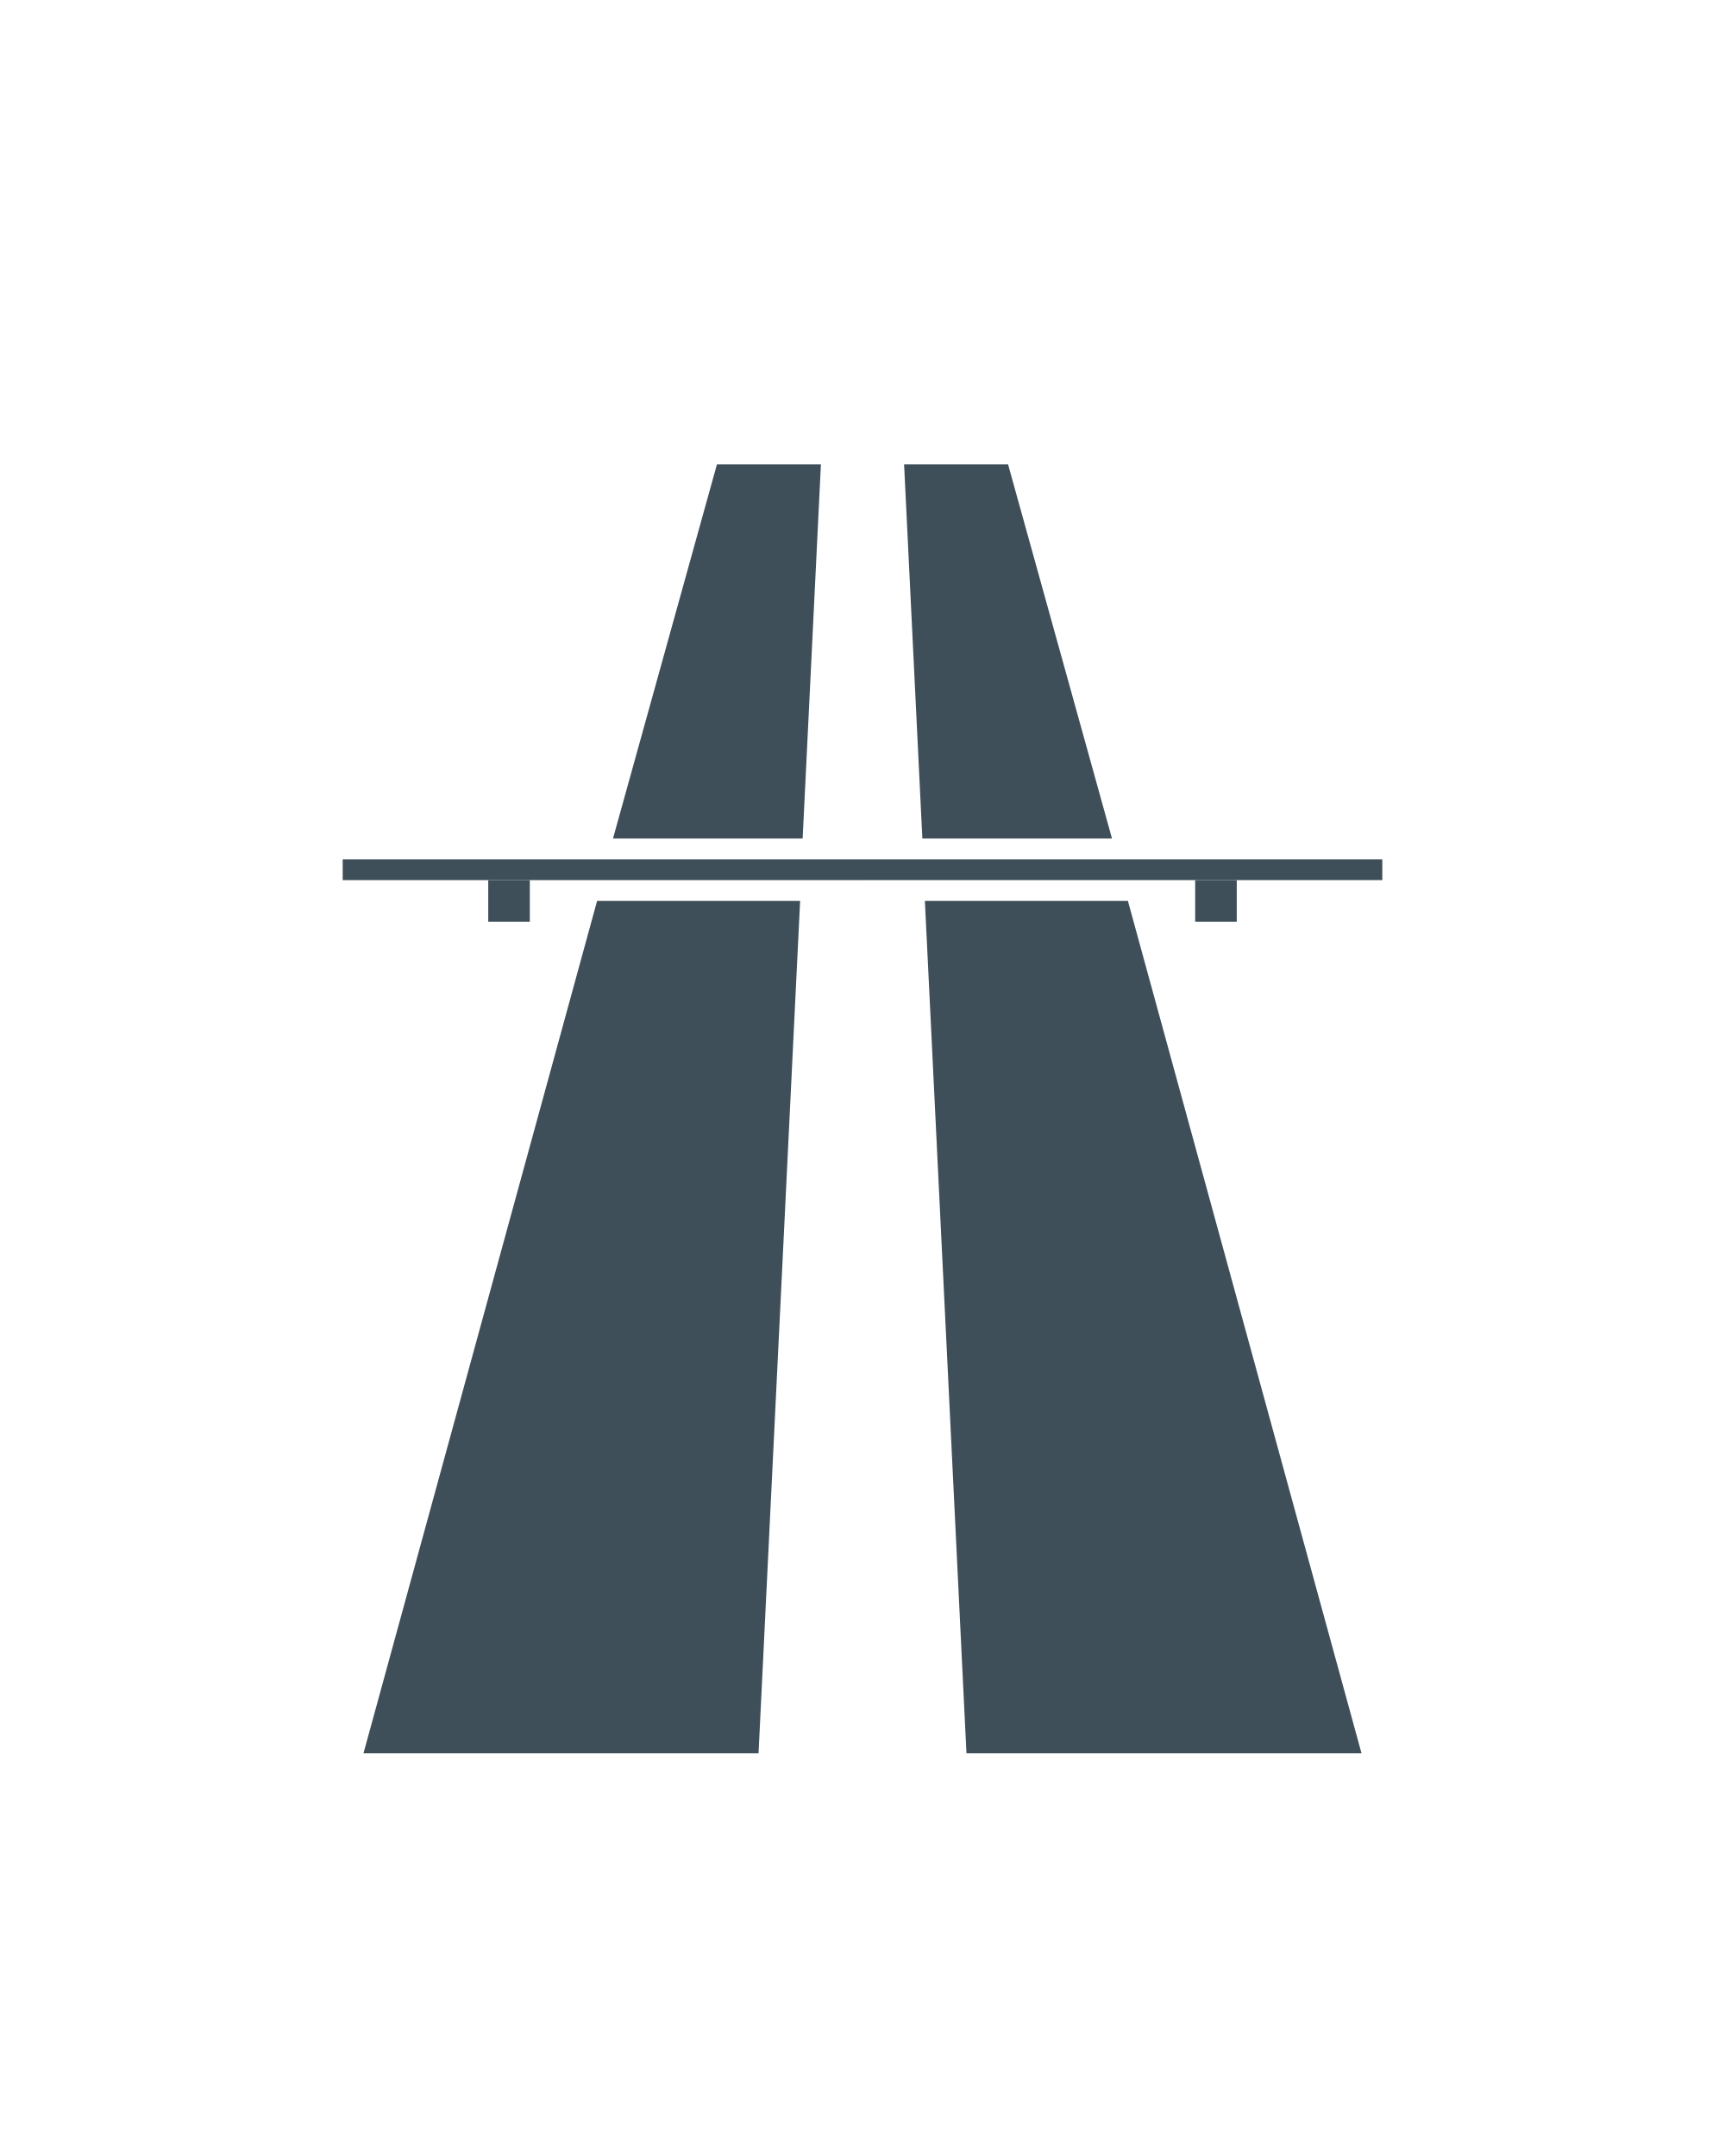
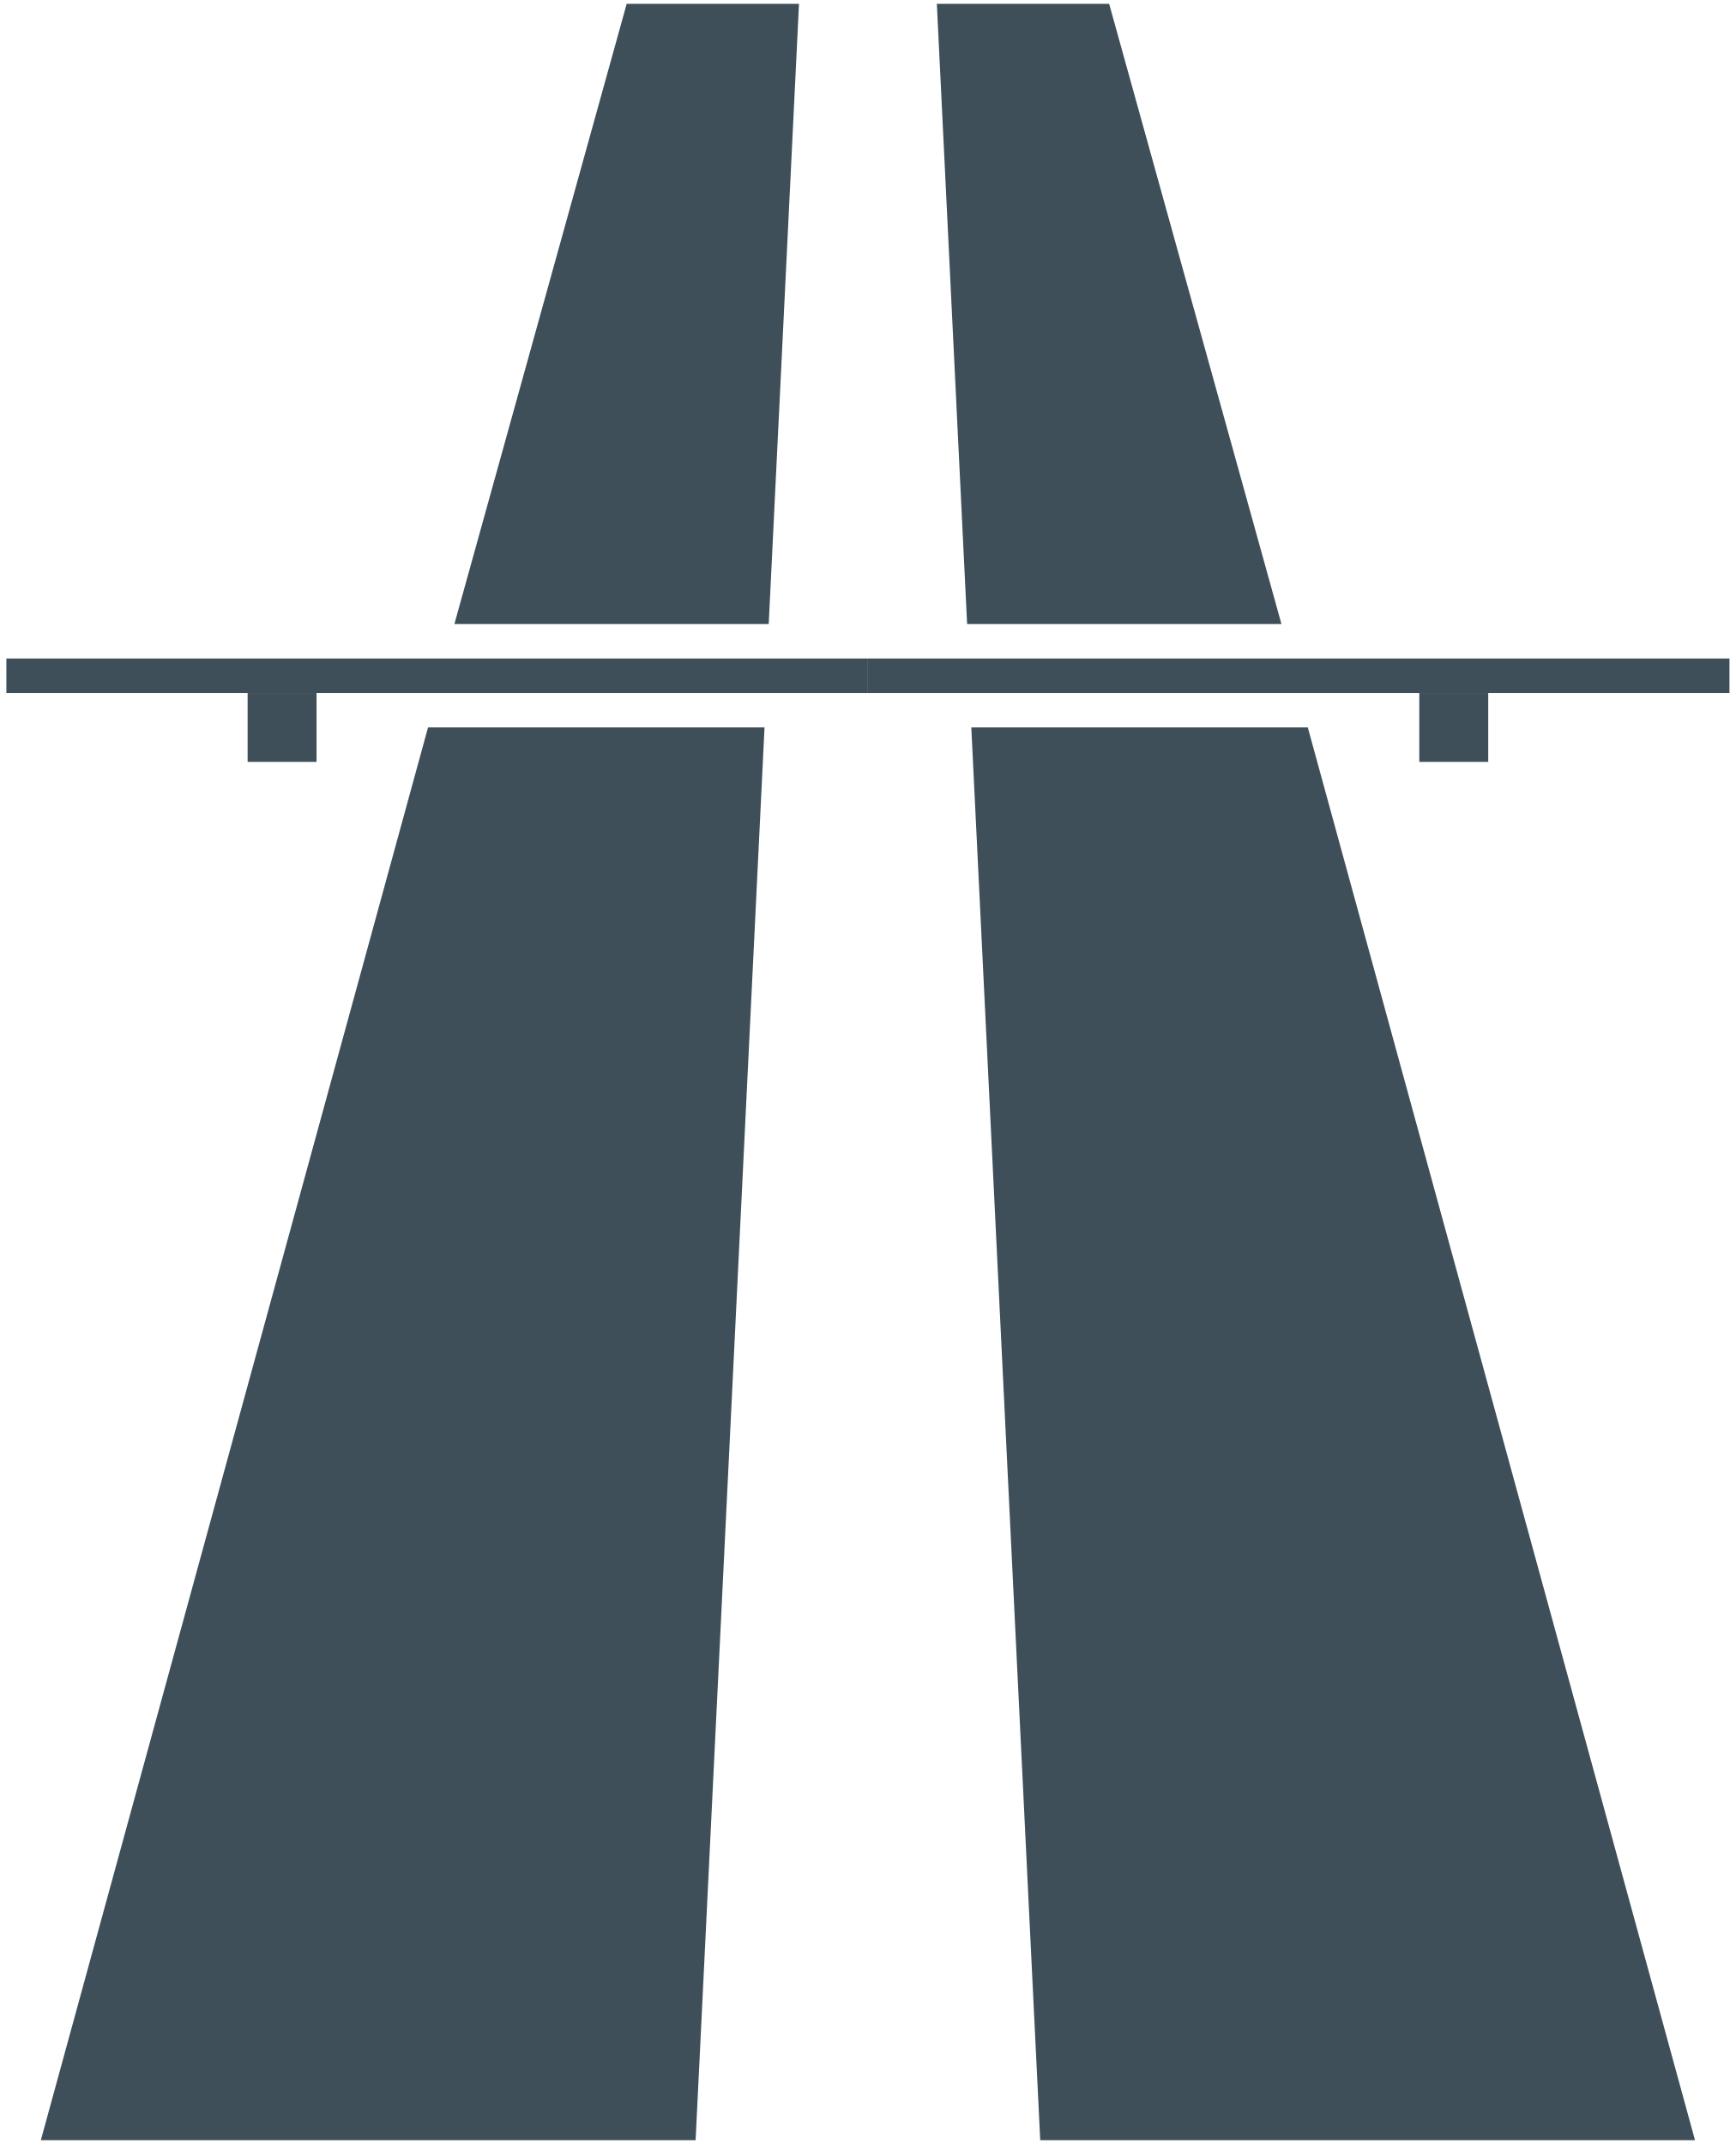
- <svg xmlns="http://www.w3.org/2000/svg" width="56" height="70" viewBox="0 0 56 70" fill="none">
-   <path d="M23.275 15.075H26.65L26.057 27.225H19.9L23.275 15.075Z" fill="#3E4F59" />
-   <path d="M19.384 29.25H25.975L24.625 56.925H11.8L19.384 29.25Z" fill="#3E4F59" />
-   <rect x="11.125" y="27.9" width="16.875" height="0.675" fill="#3E4F59" />
-   <rect x="15.85" y="28.575" width="1.35" height="1.35" fill="#3E4F59" />
-   <path d="M32.725 15.075H29.35L29.943 27.225H36.1L32.725 15.075Z" fill="#3E4F59" />
-   <path d="M36.616 29.25H30.025L31.375 56.925H44.2L36.616 29.25Z" fill="#3E4F59" />
-   <rect width="16.875" height="0.675" transform="matrix(-1 0 0 1 44.875 27.8999)" fill="#3E4F59" />
-   <rect width="1.35" height="1.35" transform="matrix(-1 0 0 1 40.1499 28.575)" fill="#3E4F59" />
+ <svg xmlns="http://www.w3.org/2000/svg" width="34" height="42" viewBox="0 0 34 42" fill="none">
+   <path d="M12.275 0.075H15.65L15.057 12.225H8.9L12.275 0.075Z" fill="#3E4F59" />
+   <path d="M8.384 14.25H14.975L13.625 41.925H0.8L8.384 14.25Z" fill="#3E4F59" />
+   <rect x="0.125" y="12.9" width="16.875" height="0.675" fill="#3E4F59" />
+   <rect x="4.85" y="13.575" width="1.35" height="1.35" fill="#3E4F59" />
+   <path d="M21.725 0.075H18.35L18.943 12.225H25.1L21.725 0.075Z" fill="#3E4F59" />
+   <path d="M25.616 14.25H19.025L20.375 41.925H33.2L25.616 14.25Z" fill="#3E4F59" />
+   <rect width="16.875" height="0.675" transform="matrix(-1 0 0 1 33.875 12.8999)" fill="#3E4F59" />
+   <rect width="1.35" height="1.35" transform="matrix(-1 0 0 1 29.1499 13.575)" fill="#3E4F59" />
</svg>
